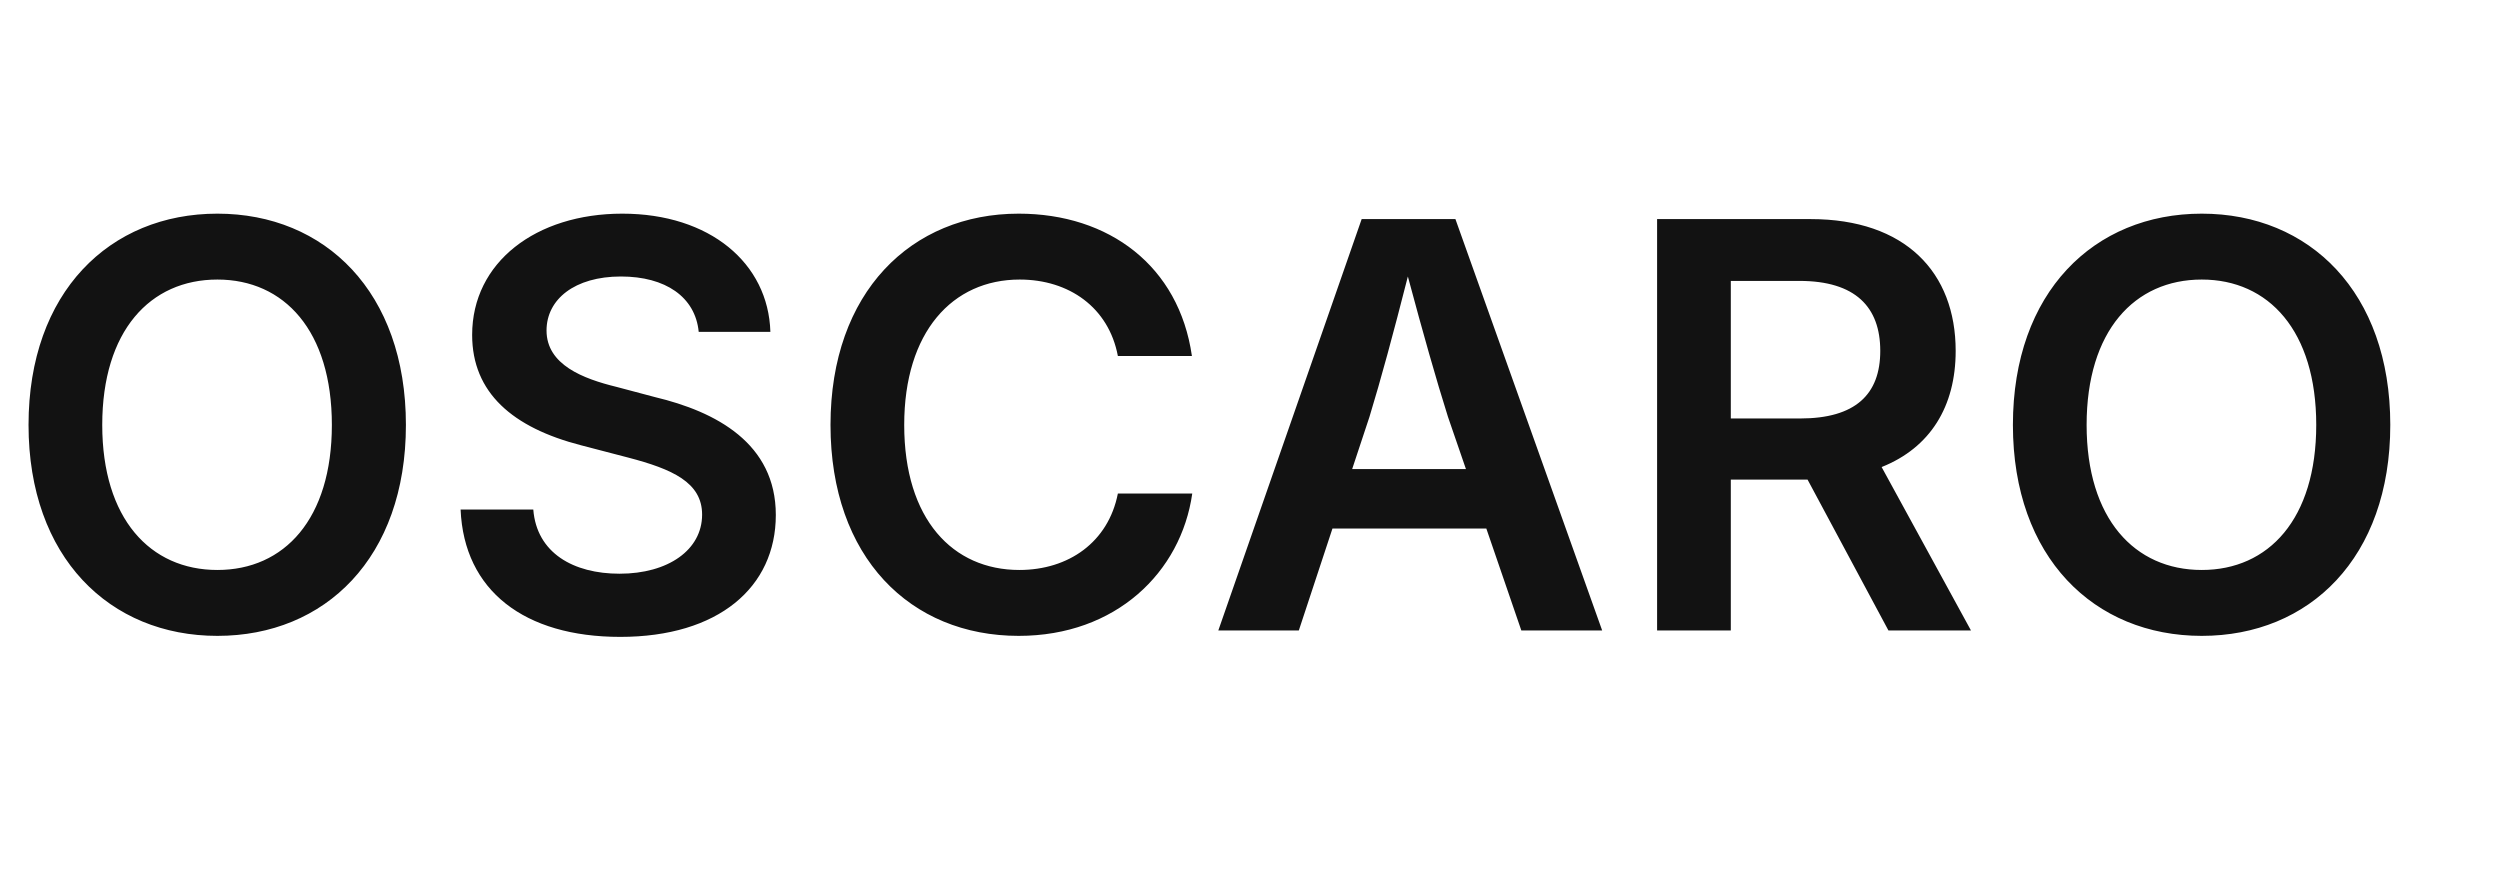
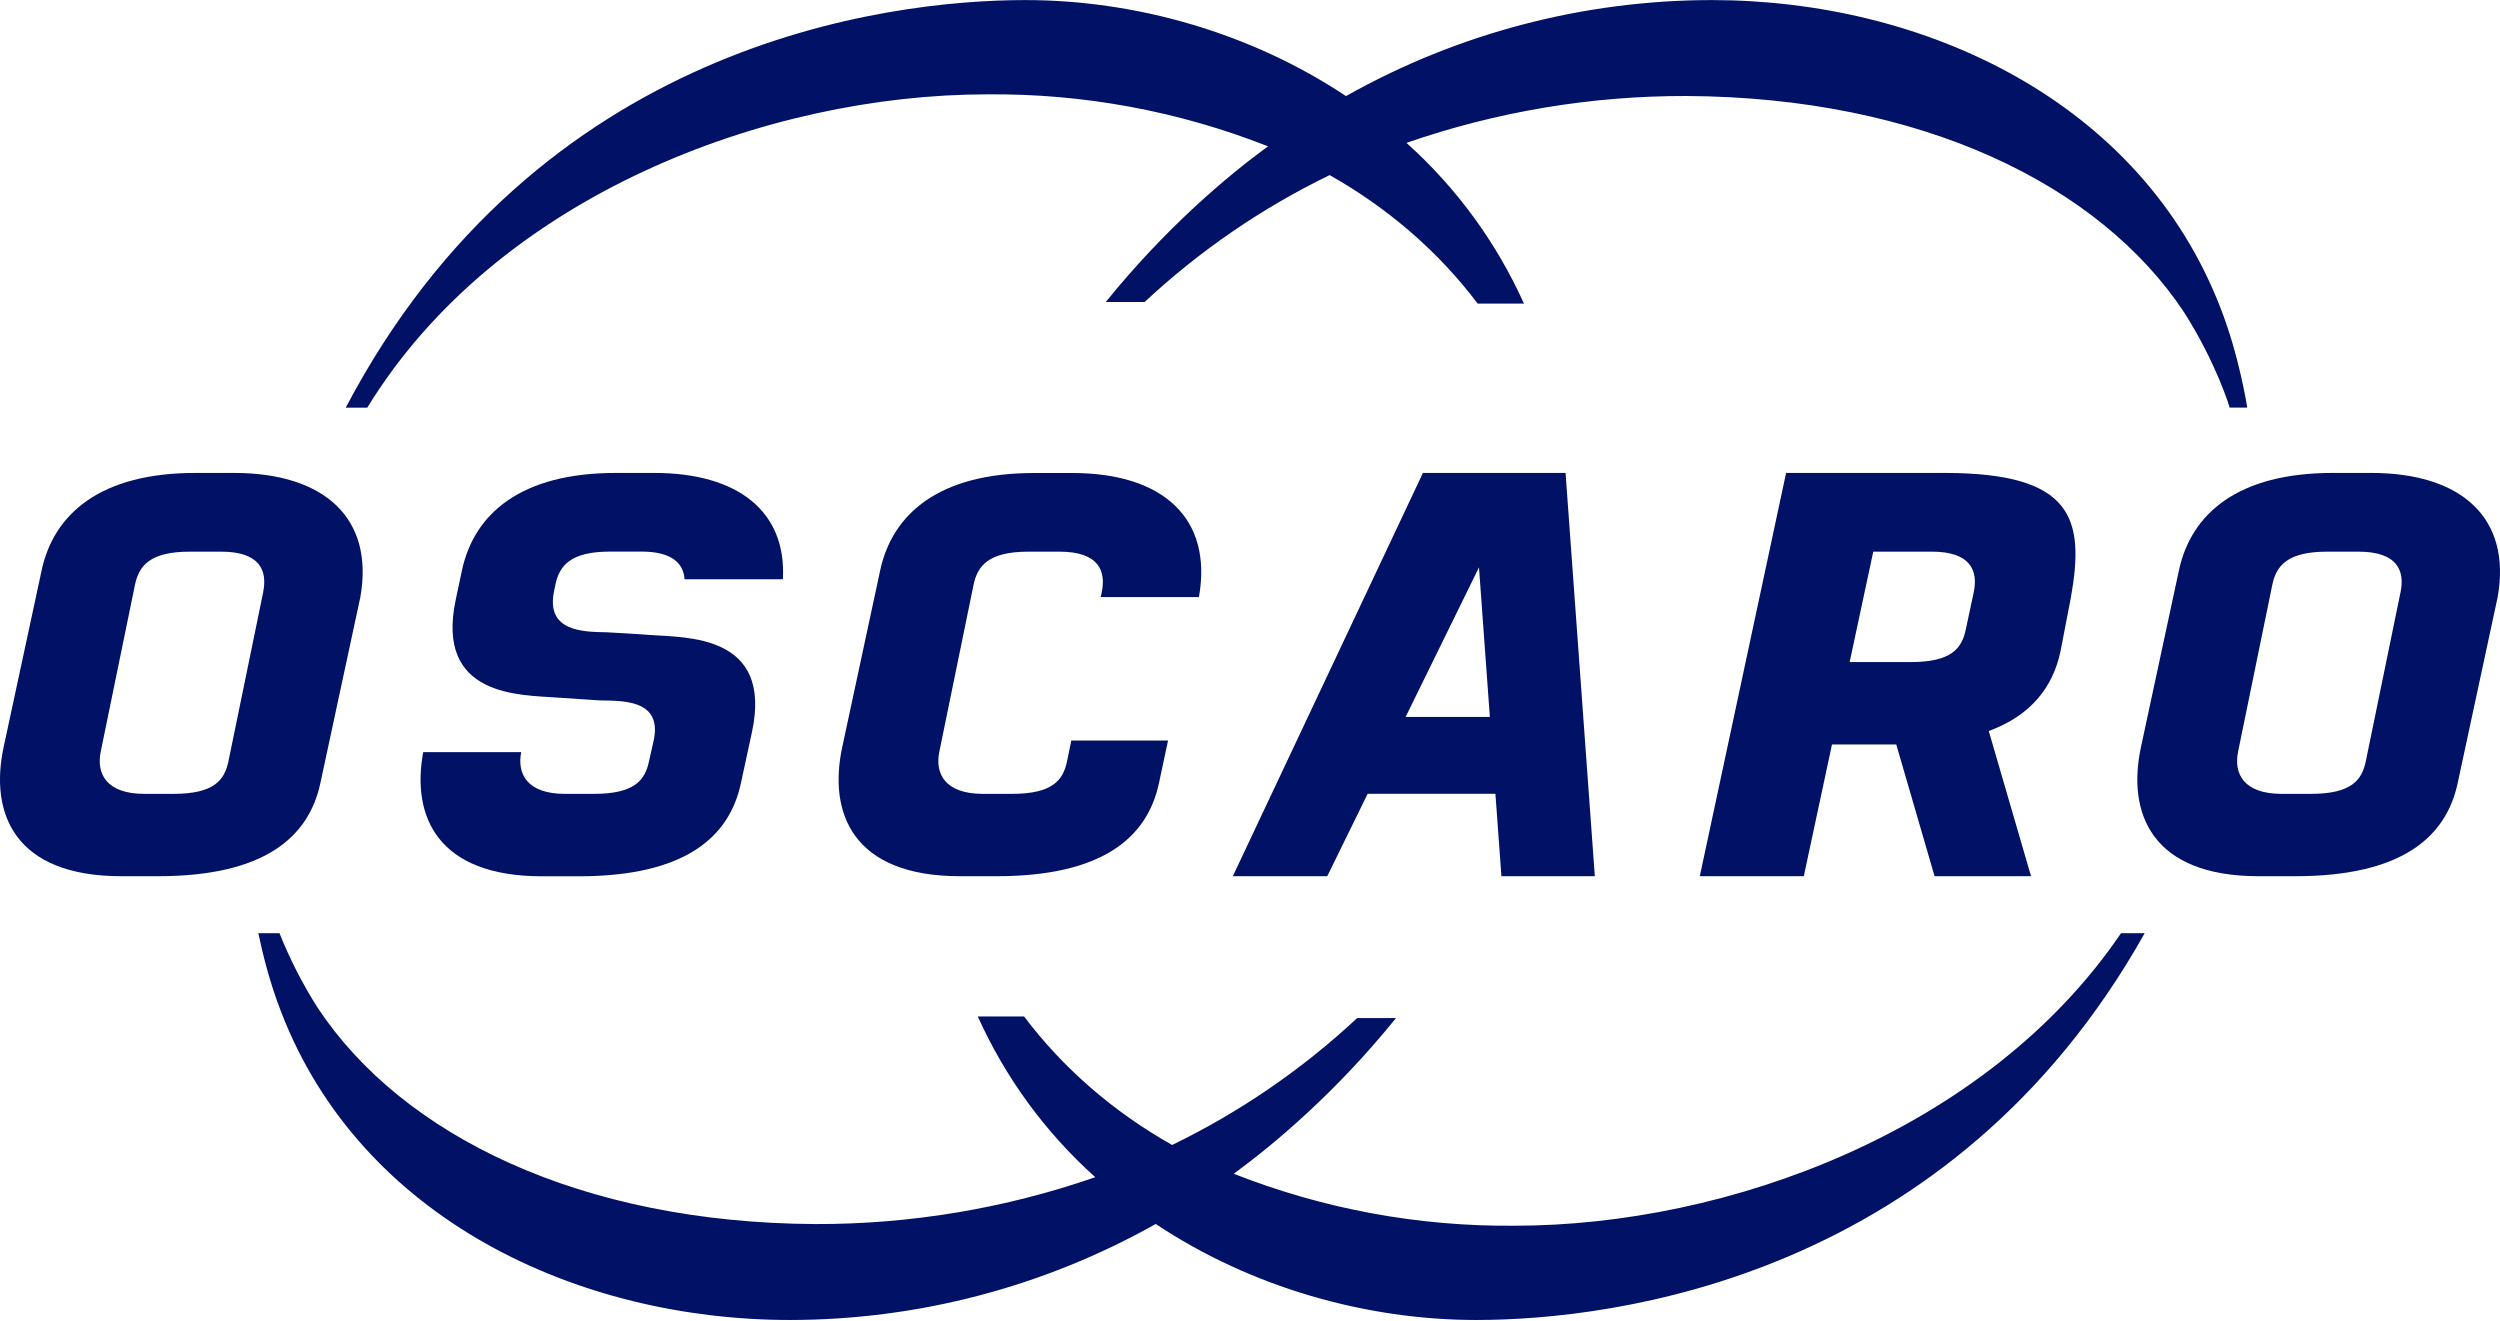
- <svg xmlns="http://www.w3.org/2000/svg" viewBox="0 0 115 40" width="115" height="40" role="img" aria-label="Oscaro">
-   <text x="0" y="29" textLength="115" lengthAdjust="spacing" font-family="Inter, 'Helvetica Neue', Arial, sans-serif" font-size="26" font-weight="600" fill="#121212">OSCARO</text>
+ <svg xmlns="http://www.w3.org/2000/svg" viewBox="0 0 1750.46 924.29">
+   <defs>
+     <style>.cls-1{fill:#016;}</style>
+   </defs>
+   <path class="cls-1" d="M1201.51,999.38A523.11,523.11,0,0,1,1005,963c28.76-21.05,71.77-57.24,113.61-109h-27.21a527.45,527.45,0,0,1-129.56,88.85c-41.2-23.26-76.5-53.92-103.65-90H825.78A336.38,336.38,0,0,0,908.05,965.4a593.5,593.5,0,0,1-196.29,32.82c-163.8-.93-288.88-61.73-348.32-151.64a316.45,316.45,0,0,1-26.59-52h-14.8c2.8,13.51,7.92,34.58,15.91,55h0c55.89,145.2,207.85,215.8,356.41,215.8a522.7,522.7,0,0,0,256-67.22c67.1,44.63,147.7,67.22,224.46,67.22,96.37,0,332.48-29.33,468-270.84h-16.56C1532.25,933,1350.67,999.38,1201.51,999.38Z" transform="translate(-141.15 -141.15)" />
+   <path class="cls-1" d="M832.43,207.21A522.91,522.91,0,0,1,1029,243.6c-28.76,21-71.77,57.25-113.61,109h27.21a527.45,527.45,0,0,1,129.56-88.85c41.2,23.27,76.5,53.92,103.65,90h32.39a336.49,336.49,0,0,0-82.27-112.56,593.5,593.5,0,0,1,196.29-32.82c163.8.93,288.89,61.73,348.32,151.64,22.83,36,31.79,66.54,31.79,66.54h12.3S1709.24,390.9,1696,357h0c-55.89-145.2-207.85-215.8-356.41-215.8a522.76,522.76,0,0,0-256,67.23c-67.1-44.64-147.7-67.23-224.46-67.23-98.27,0-341.87,30.49-475.9,285.39h15.08C489.14,278.24,678.14,207.21,832.43,207.21Z" transform="translate(-141.15 -141.15)" />
+   <path class="cls-1" d="M891.26,659.65,888.32,674c-2.74,13.37-10.05,23-38.61,23H829.4c-26.75,0-33.68-14.27-30.55-29.51l23.93-116.68c2.8-13.62,10.58-23.39,38.49-23.39h21.79c27.58,0,32.53,13.68,29.53,28.28l-.72,3.5h68.75c9.76-55-25-86.85-88.5-86.85h-27c-66.36,0-99.15,28.43-107.7,68.23L730.88,664.24c-10,46.53,7.7,90.42,82.38,90.42H839c74.17,0,105.46-27.12,113.61-65.08L959,659.65Z" transform="translate(-141.15 -141.15)" />
+   <path class="cls-1" d="M305,472.29H278c-66.37,0-99.15,28.43-107.7,68.23L143.7,664.24c-10,46.53,7.71,90.42,82.38,90.42h25.74c74.17,0,105.46-27.12,113.62-65.08l28-130.24C403.29,504.22,368.55,472.29,305,472.29Zm20.47,83.35L301.14,674c-2.74,13.37-10,23-38.61,23H242.22c-26.75,0-33.67-14.27-30.55-29.51l23.94-116.68c2.79-13.62,10.57-23.39,38.48-23.39h21.79C323.46,527.36,328.41,541,325.42,555.64Z" transform="translate(-141.15 -141.15)" />
+   <path class="cls-1" d="M1192.41,754.66h65.41l-20.49-282.37h-99.86L1004.35,754.66h66.11l28.31-57.72h89.45Zm-67.07-111.53,51.37-104.73,7.61,104.73Z" transform="translate(-141.15 -141.15)" />
+   <path class="cls-1" d="M1801.49,472.29h-27c-66.36,0-99.15,28.43-107.69,68.23l-26.58,123.72c-10,46.53,7.7,90.42,82.38,90.42h25.74c74.17,0,105.46-27.12,113.61-65.08l28-130.24C1899.83,504.22,1865.09,472.29,1801.49,472.29ZM1822,555.64,1797.68,674c-2.74,13.37-10,23-38.61,23h-20.31c-26.75,0-33.67-14.27-30.55-29.51l23.93-116.68c2.8-13.62,10.58-23.39,38.49-23.39h21.79C1820,527.36,1825,541,1822,555.64Z" transform="translate(-141.15 -141.15)" />
+   <path class="cls-1" d="M1502.67,472.29H1391.75l-60.43,282.37h72.82l19.74-92.25h45l26.84,92.26h67.53L1533.65,653c30-11.08,44.93-31.09,50.2-55.64l7.28-37.76C1601,504.45,1592.79,472.29,1502.67,472.29Zm20.5,83.35-5.57,26.09c-2.74,13.37-10,23-38.61,23h-42.75l16.54-77.33h40.86C1521.22,527.36,1526.17,541,1523.17,555.64Z" transform="translate(-141.15 -141.15)" />
+   <path class="cls-1" d="M565.85,583.86c-16.06-.31-42.58-.34-36.78-28.64l.91-4.47c2.8-13.62,10.58-23.39,38.49-23.39h21.79c21.83,0,29.47,8.57,30.23,19.39H689.3c2.71-47.36-31.38-74.46-90-74.46h-27c-66.36,0-99.15,28.43-107.7,68.23L460.3,560.8c-14.73,68.59,45.27,66.84,70.86,68.77,6.36.48,30,2,30,2,16.06.31,43.58-.66,37.78,27.64L595.61,674c-2.74,13.37-10.05,23-38.61,23H536.69c-26.59,0-33.58-14.1-30.6-29.23H437.48c-8.38,45.22,10.25,86.95,83.07,86.95h25.74c74.17,0,105.46-27.12,113.61-65.08l7.76-35.91c14.73-68.59-46-66.09-71.61-68C589.69,585.17,565.85,583.86,565.85,583.86Z" transform="translate(-141.15 -141.15)" />
</svg>
